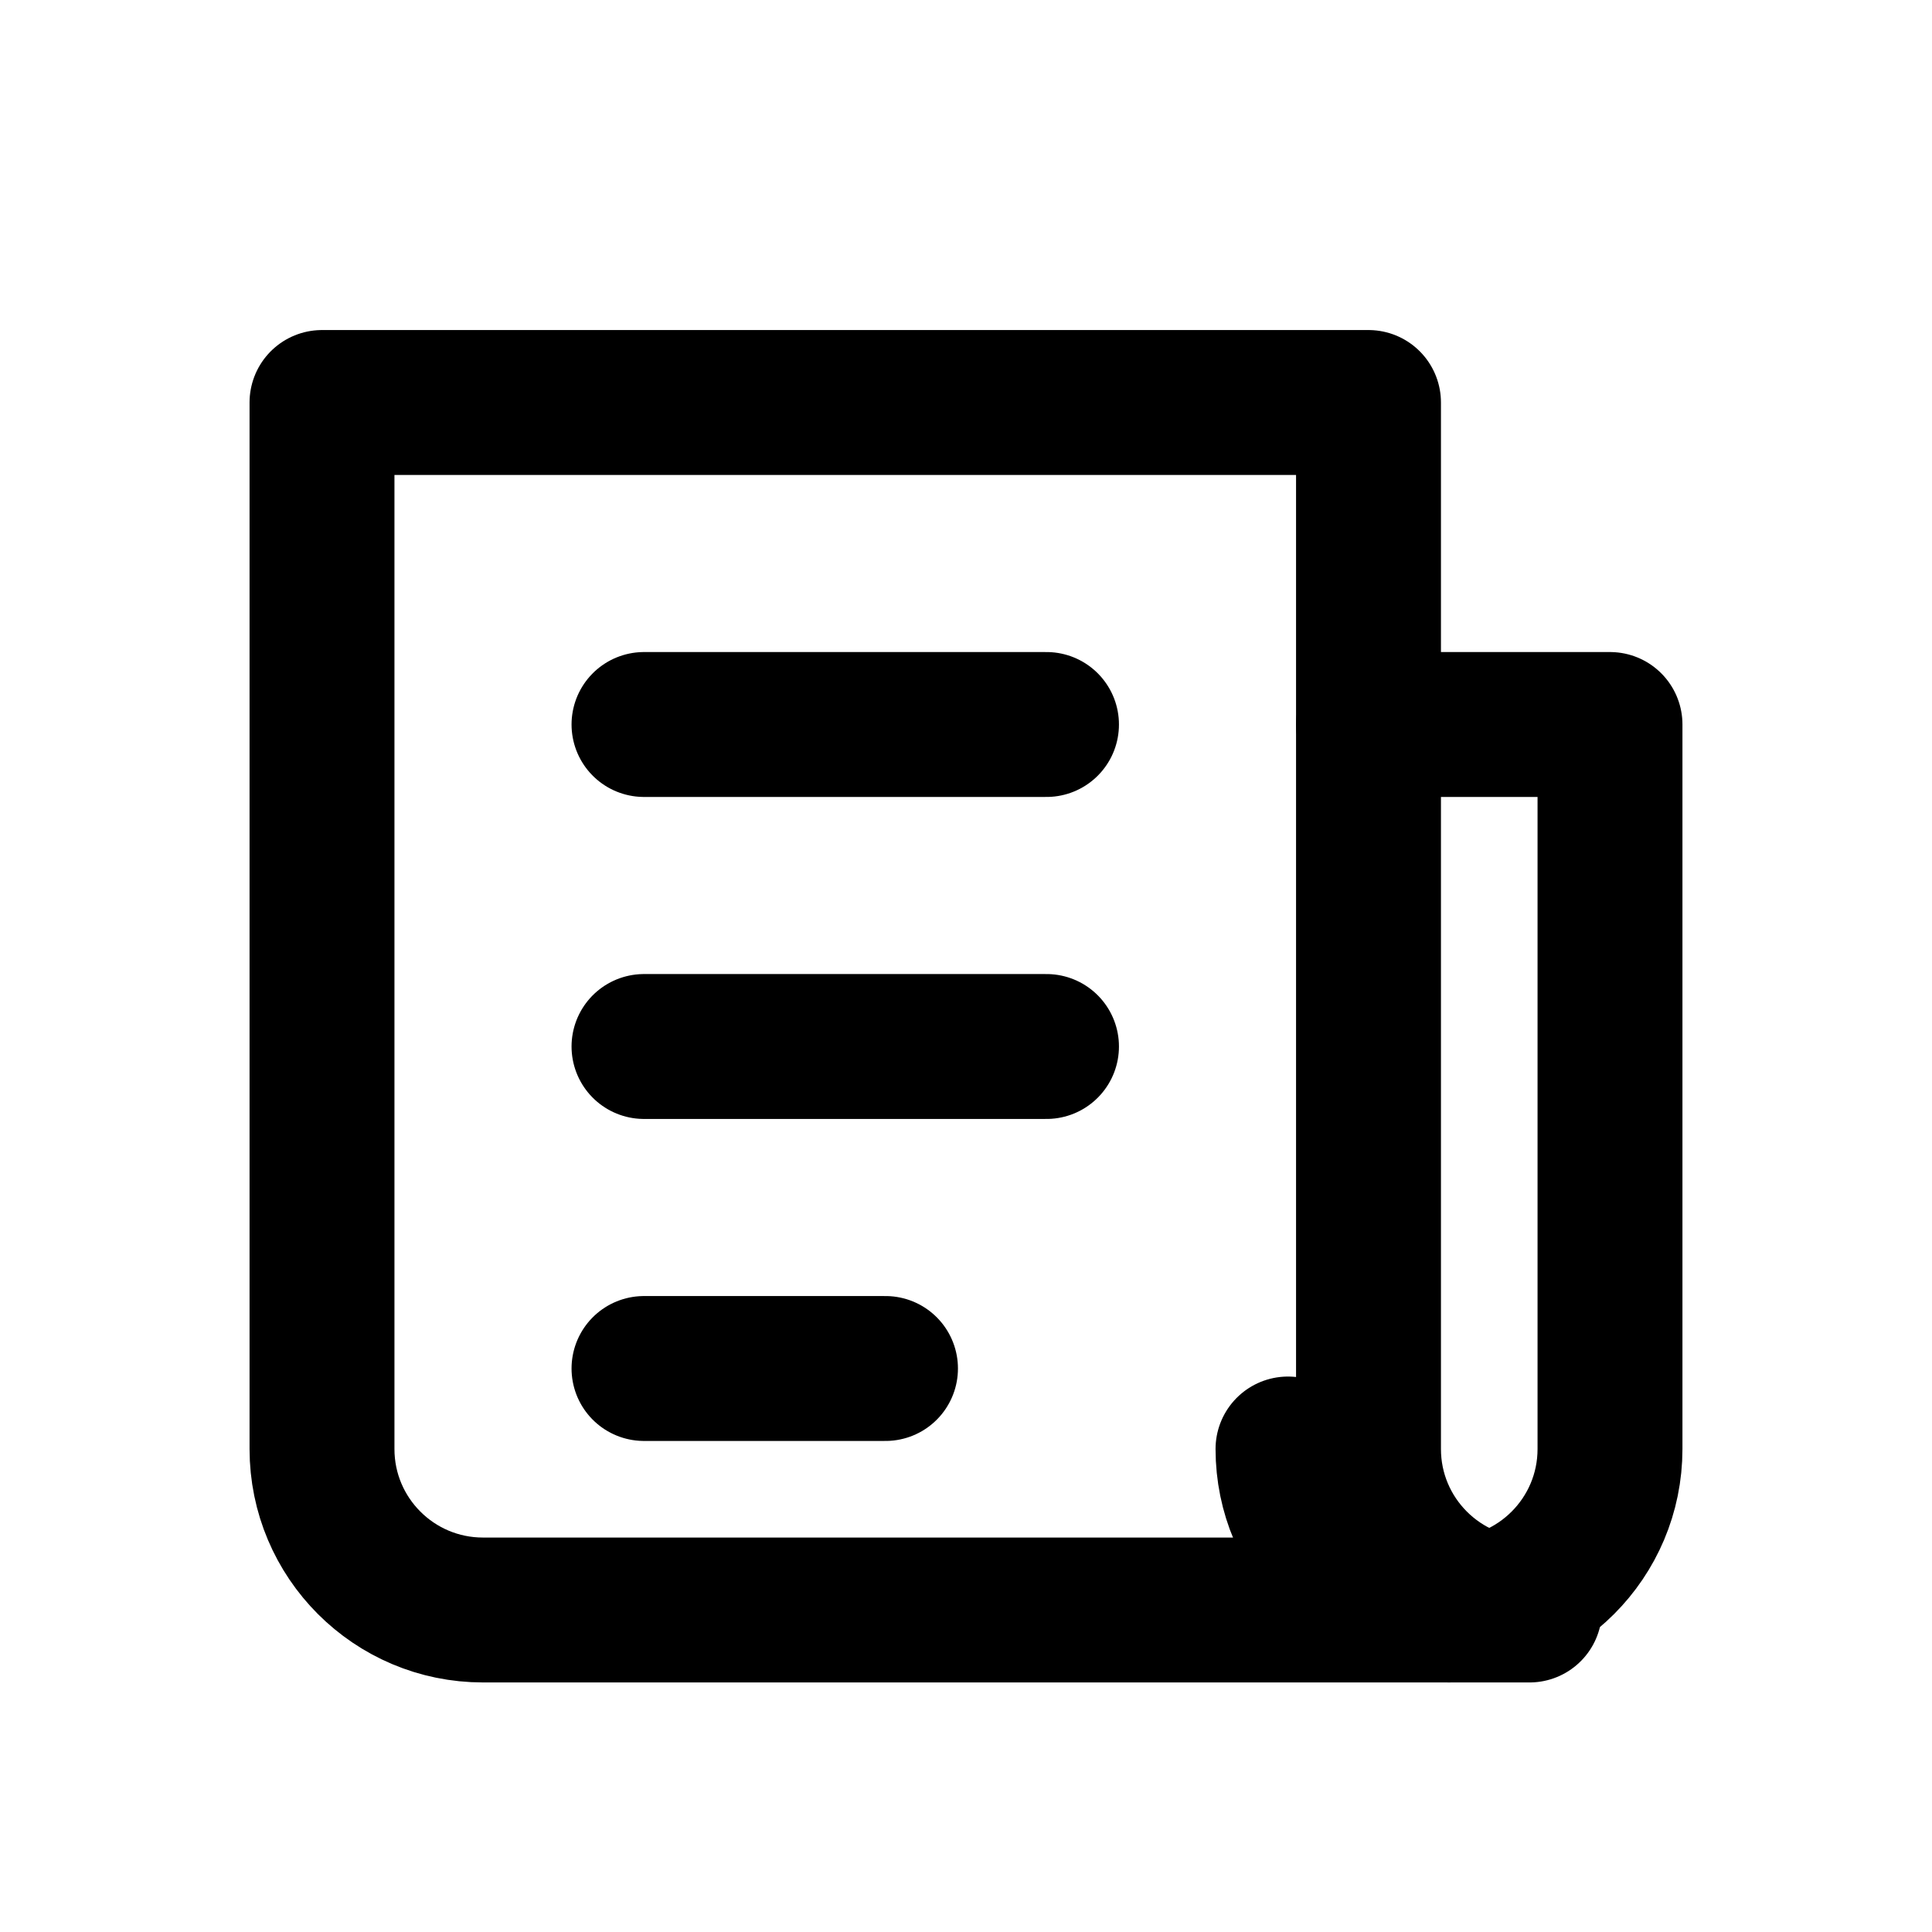
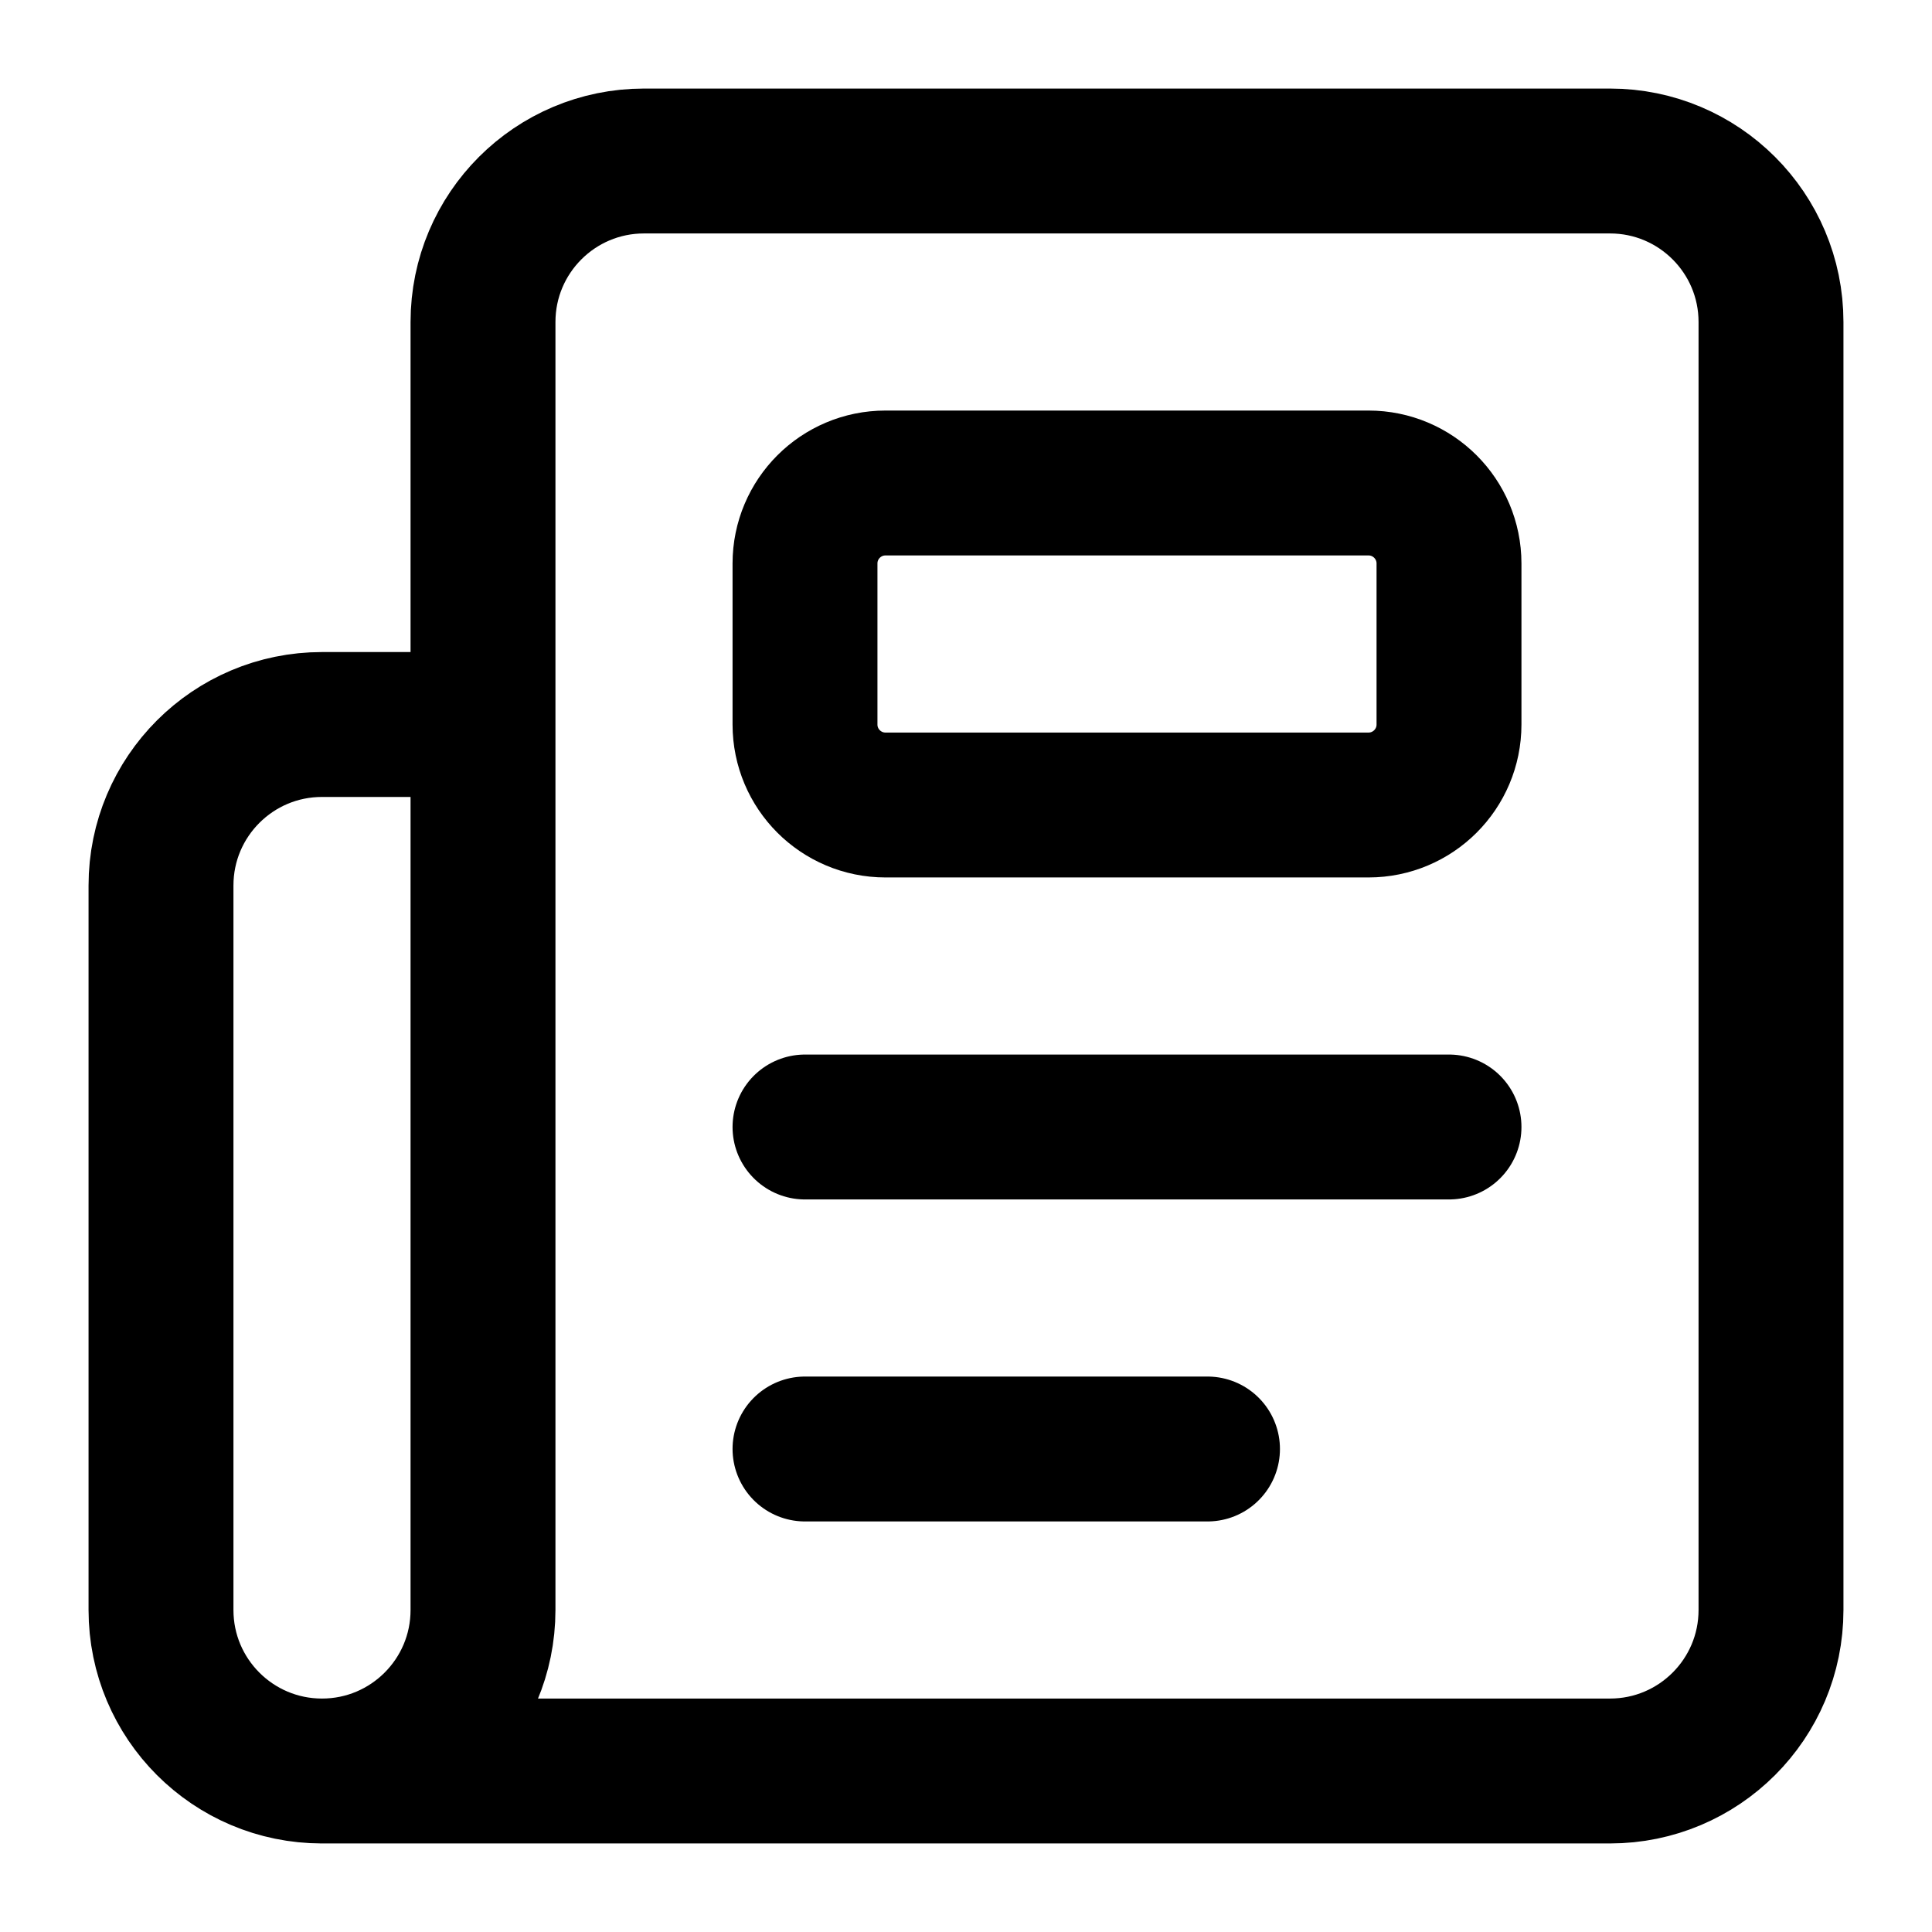
<svg xmlns="http://www.w3.org/2000/svg" width="24" height="24" viewBox="0 0 24 24" fill="none" stroke="currentColor" stroke-width="1.8" stroke-linecap="round" stroke-linejoin="round">
-   <path d="M4 5h13v13a2 2 0 0 0 2 2H6a2 2 0 0 1-2-2z" />
-   <path d="M17 9h3v9a2 2 0 0 1-4 0" />
-   <path d="M8 9h5" />
-   <path d="M8 13h5" />
-   <path d="M8 17h3" />
+   <path d="M15 18h-5" />
+   <path d="M18 14h-8" />
+   <path d="M4 22h16a2 2 0 0 0 2-2V4a2 2 0 0 0-2-2H8a2 2 0 0 0-2 2v16a2 2 0 0 1-4 0v-9a2 2 0 0 1 2-2h2" />
+   <rect width="8" height="4" x="10" y="6" rx="1" />
</svg>
